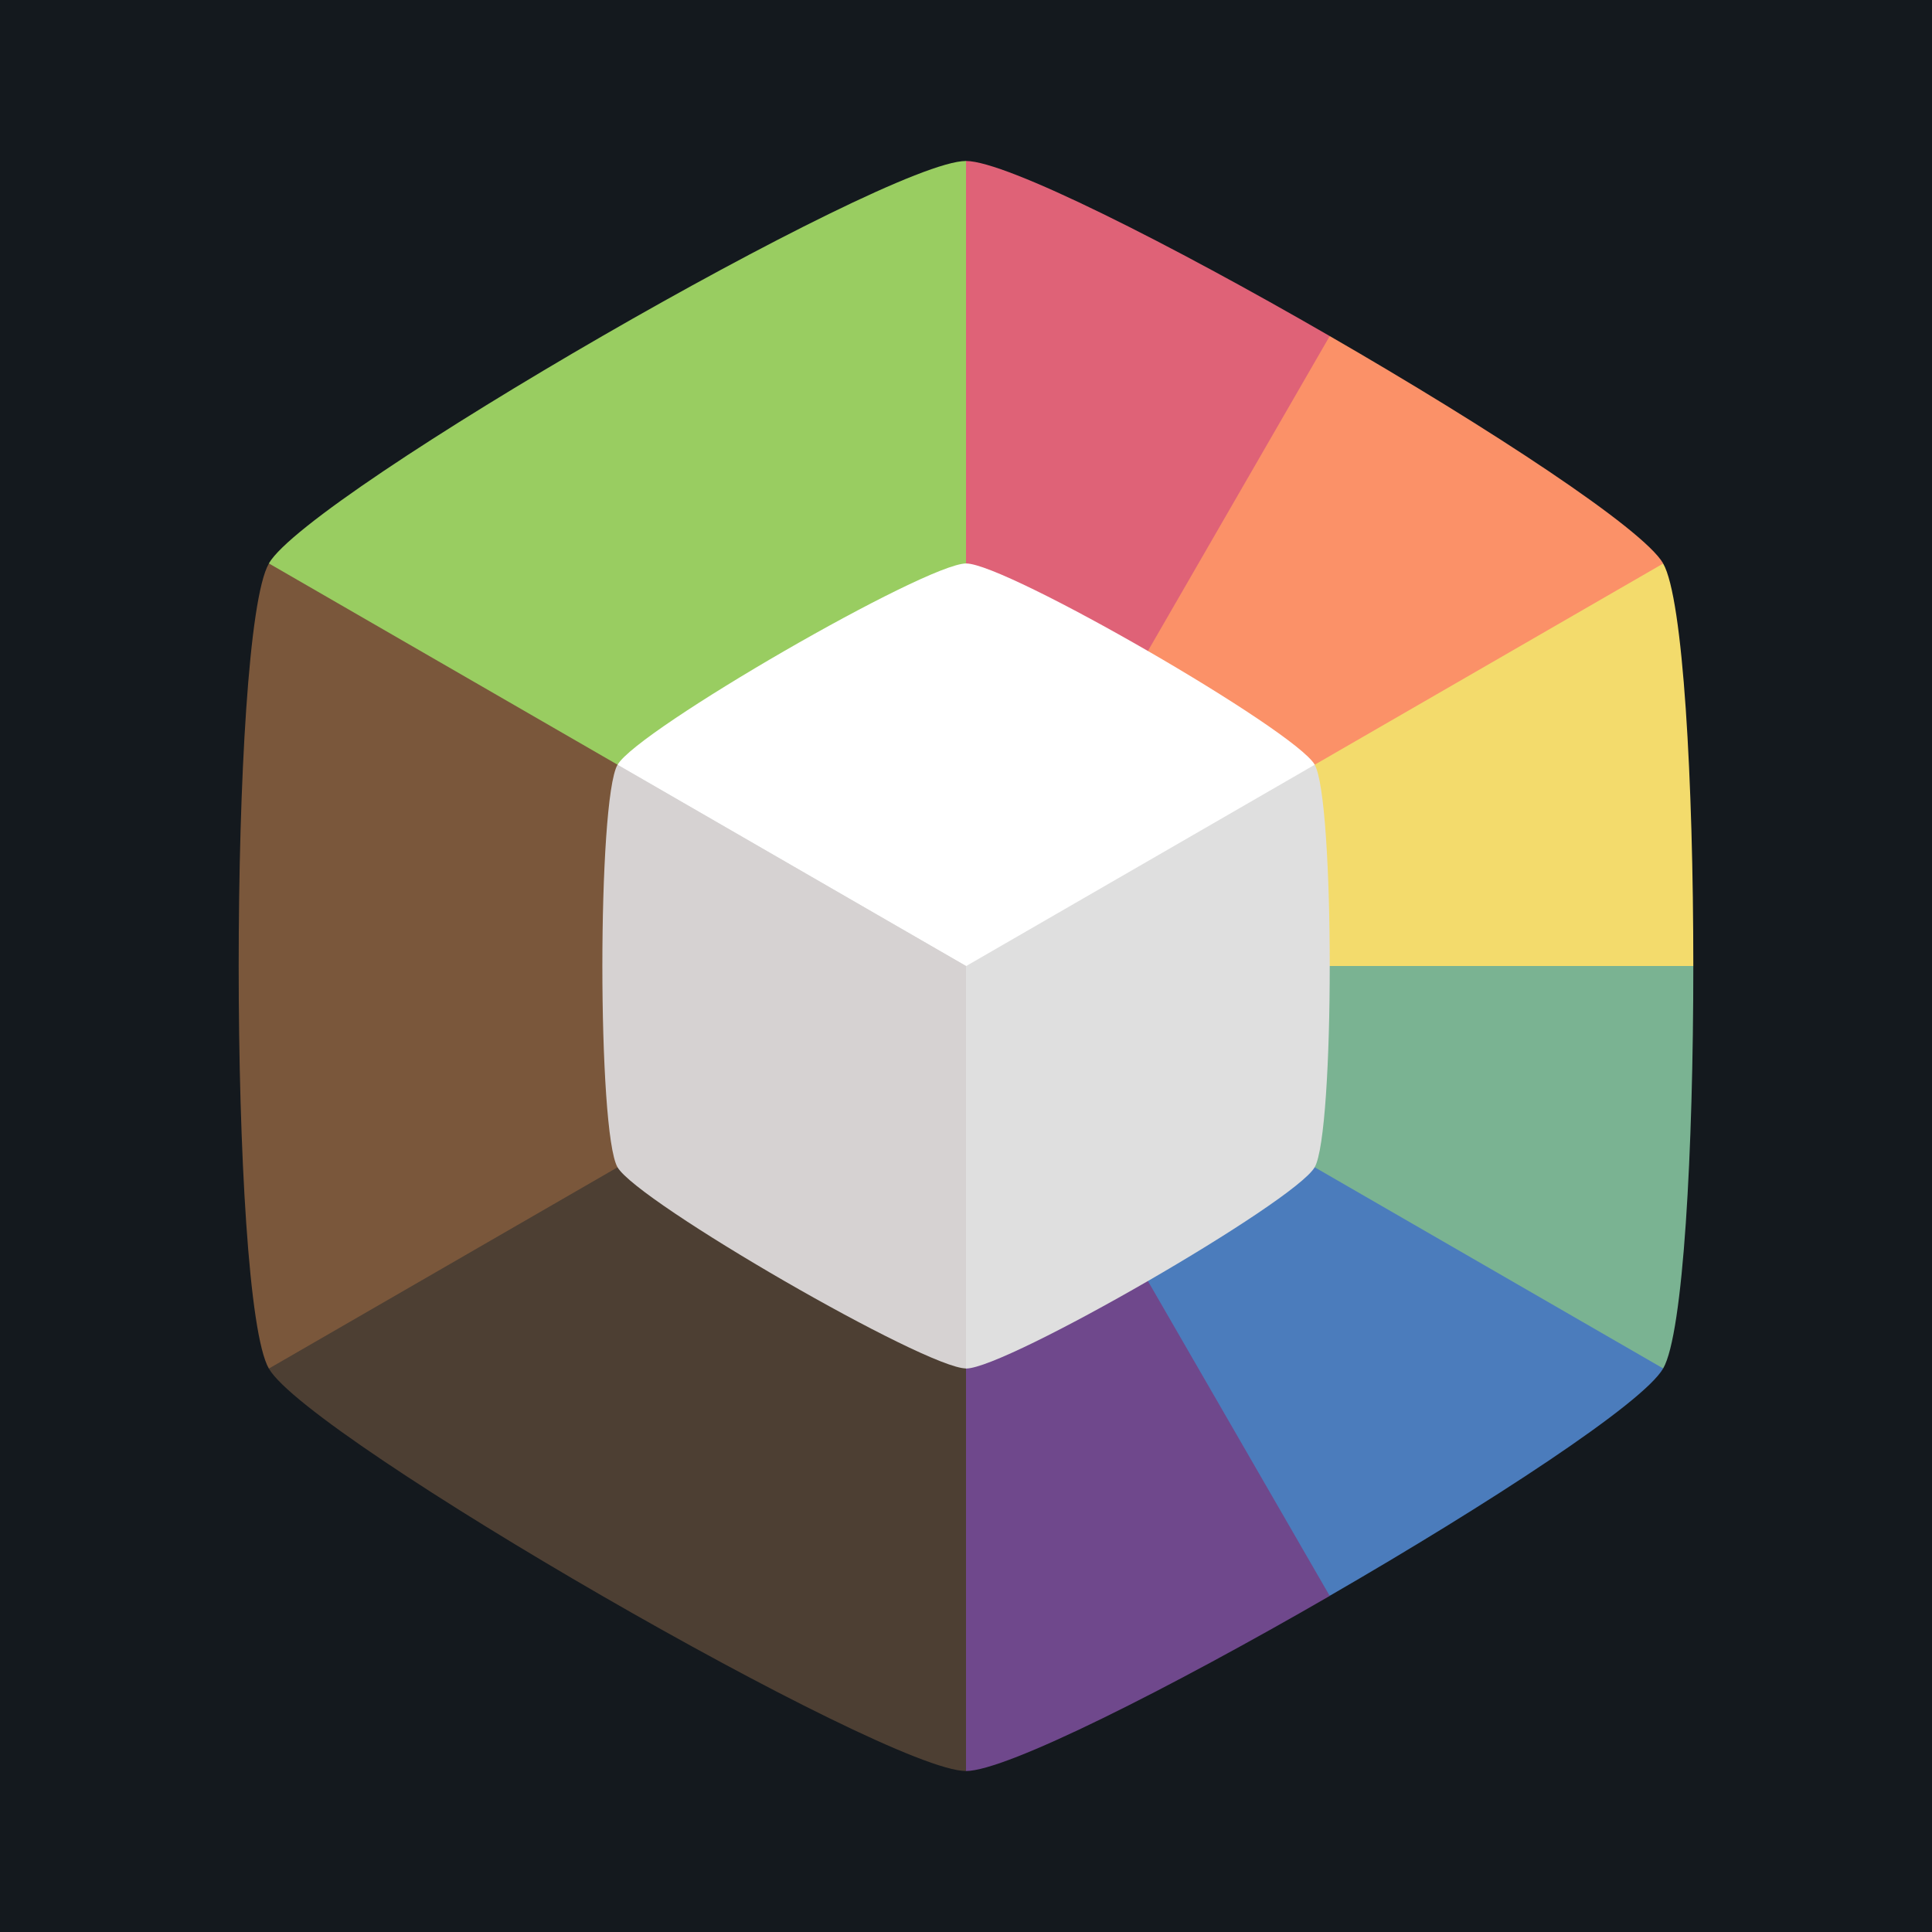
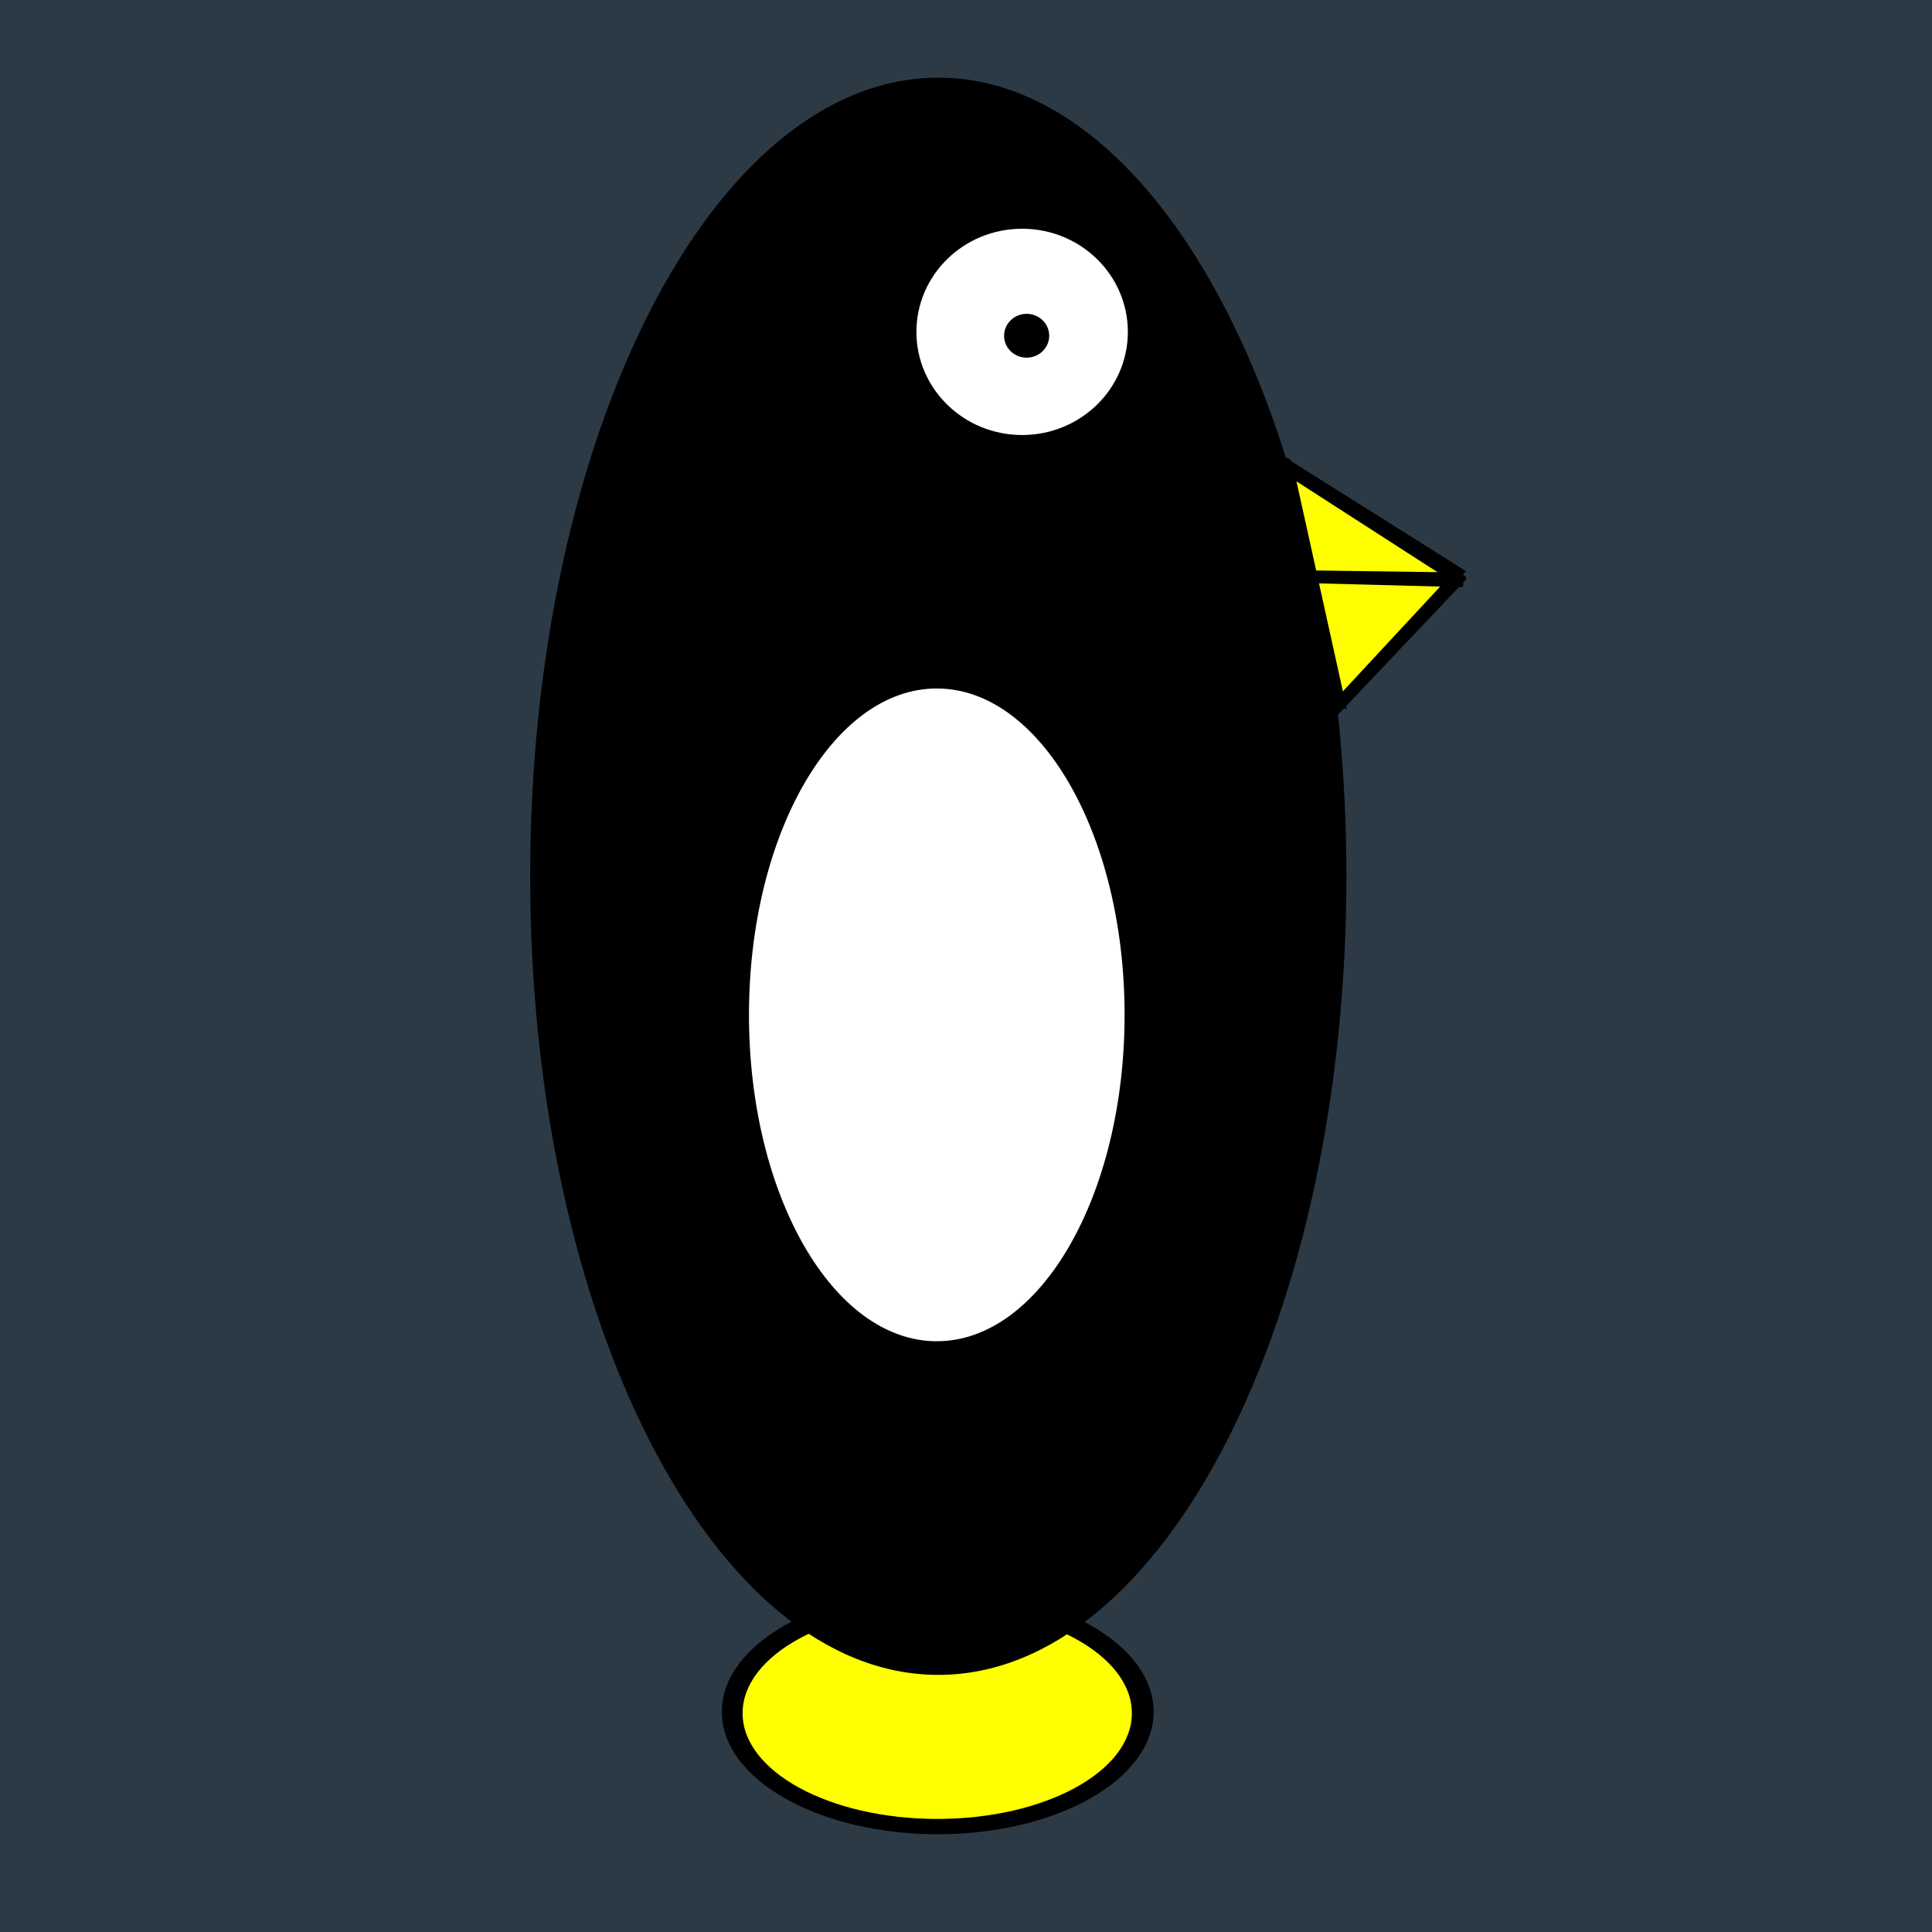
- <svg xmlns="http://www.w3.org/2000/svg" width="48" height="48" version="1.1" viewBox="0 0 12.7 12.7">
-   <rect x="9.5367e-8" y="9.5367e-8" width="12.7" height="12.7" fill="#14191e" stroke-width=".265" />
-   <g transform="matrix(.90909 0 0 .90909 .57737 .57727)">
-     <g stroke-width=".265">
-       <path d="m6.35 6.35" fill="#99cd61" />
-       <path d="m6.35 0.529-2.521 4.366 2.521 1.455 2.52-1.455 0.11-3.1c-1.151-0.665-2.339-1.266-2.63-1.266z" fill="#df6277" />
-       <path d="m8.98 1.795-2.63 4.555 2.52 1.455 2.521-4.366c-0.146-0.252-1.26-0.98-2.411-1.644z" fill="#fb9168" />
-       <path d="m11.391 3.44-5.041 2.91 2.52 1.455 2.739-1.455c0-1.329-0.073-2.658-0.218-2.91z" fill="#f3db6c" />
-       <path d="m6.35 6.35v2.91h5.041c0.146-0.252 0.218-1.581 0.218-2.91z" fill="#7ab392" />
-       <path d="m6.35 6.35v2.91l2.63 1.644c1.151-0.665 2.266-1.392 2.411-1.644z" fill="#4b7cbc" />
-       <path d="m6.35 6.35-2.521 1.455 2.521 4.366c0.291 0 1.479-0.601 2.63-1.266z" fill="#6f488c" />
-       <path d="m3.829 4.895-2.52 4.366c0.291 0.504 4.459 2.91 5.041 2.91v-5.821z" fill="#4d3f33" />
-       <path d="m1.309 3.44c-0.291 0.504-0.291 5.317 0 5.821l5.041-2.91v-2.91z" fill="#7a573b" />
-       <path d="m6.35 0.529c-0.582-2e-8 -4.75 2.406-5.041 2.91l5.041 2.91z" fill="#99cd61" />
+ <svg xmlns="http://www.w3.org/2000/svg" width="48" height="48" version="1.1" viewBox="0 0 12.7 12.7" id="svg13" xml:space="preserve">
+   <defs id="defs13" />
+   <rect x="9.5367e-8" y="9.5367e-8" width="12.7" height="12.7" fill="#14191e" stroke-width=".265" id="rect1" style="fill:#2c3a46;fill-opacity:1" />
+   <g id="layer7" transform="matrix(0.06868484,0,0,0.06868484,-0.9255239,-3.564485)">
+     <g id="layer4">
+       <ellipse style="fill:#000000;fill-opacity:1;stroke-width:0.293" id="path7-2" cx="103.219" cy="215.721" rx="20.664" ry="11.721" />
+       <ellipse style="fill:#ffff00;fill-opacity:1;stroke-width:0.259" id="path7-1" cx="103.173" cy="215.857" rx="18.628" ry="10.121" />
    </g>
-     <g transform="matrix(.88 0 0 .88 -10.906 -1.2421)">
-       <g transform="translate(13.26 2.2776)">
-         <path transform="matrix(.96975 0 0 .96975 .1921 .1921)" d="m6.35 2.939c-0.341 0-2.783 1.41-2.953 1.705l2.953 5.116 2.954-5.116c-0.171-0.295-2.613-1.705-2.954-1.705z" fill="#fff" stroke-width=".265" />
+     <g id="layer1">
+       <path id="path5-5" style="fill:#ffff00;stroke-width:0.265" d="m 139.955,120.842 -1.979,-12.206 -2.519,-12.881 17.536,11.123 z" />
+       <path style="fill:#000000;fill-opacity:1;stroke-width:0.265" d="m 153.822,107.318 c 0,-0.488 -0.919,-0.446 -0.96,-0.96 l -12.477,13.437 c -0.477,1.003 0.785,0.541 0.785,0.873" id="path6-9" />
+       <path style="fill:#000000;fill-opacity:1;stroke-width:0.302" d="m 152.968,107.888 c 0.539,-0.11 0.29,-1.141 0.85,-1.302 L 136.199,95.498 c -1.215,-0.313 -0.426,1.011 -0.792,1.085" id="path6-4" />
+       <path style="fill:#000000;fill-opacity:1;stroke-width:0.245" d="m 153.42,108.088 c 0.294,-0.339 -0.255,-1.014 0.032,-1.403 l -15.215,-0.206 c -0.876,0.333 0.121,0.978 -0.078,1.208" id="path6-4-2" />
+       <path style="fill:#000000;fill-opacity:1;stroke-width:0.355" d="m 140.599,120.314 c 0.532,0.31 1.182,-0.827 1.774,-0.549 l -5.22,-23.614 c -0.733,-1.213 -1.185,0.605 -1.546,0.394" id="path6-4-2-4" />
+     </g>
+     <ellipse style="fill:#000000;fill-opacity:1;stroke-width:0.232" id="path4-4" cx="103.274" cy="135.761" rx="39.058" ry="76.431" />
+     <g id="layer2">
+       <ellipse style="fill:#ffffff;fill-opacity:1;stroke-width:0.274" id="path11-9" cx="103.13" cy="149.024" rx="17.974" ry="31.236" />
+       <g id="layer3">
+         <ellipse style="fill:#ffffff;fill-opacity:1;stroke-width:0.265" id="path9-0" cx="111.298" cy="83.659" rx="10.118" ry="9.871" />
+         <ellipse style="fill:#000000;fill-opacity:1;stroke-width:0.265" id="path10-9" cx="111.73" cy="84.029" rx="2.159" ry="2.098" />
      </g>
-       <path d="m16.746 6.974 2.864 4.961c0.331 0 2.699-1.367 2.864-1.654 0.165-0.286 0.165-3.021 0-3.307l-2.864 1.654z" fill="#dfdfdf" stroke-width=".265" />
+       <g id="layer5" />
+       <g id="layer6" />
    </g>
-     <path d="m3.83 4.895c-0.146 0.252-0.146 2.658 0 2.91 0.146 0.252 2.229 1.455 2.52 1.455v-2.91z" fill="#d6d2d2" stroke-width=".265" />
  </g>
</svg>
